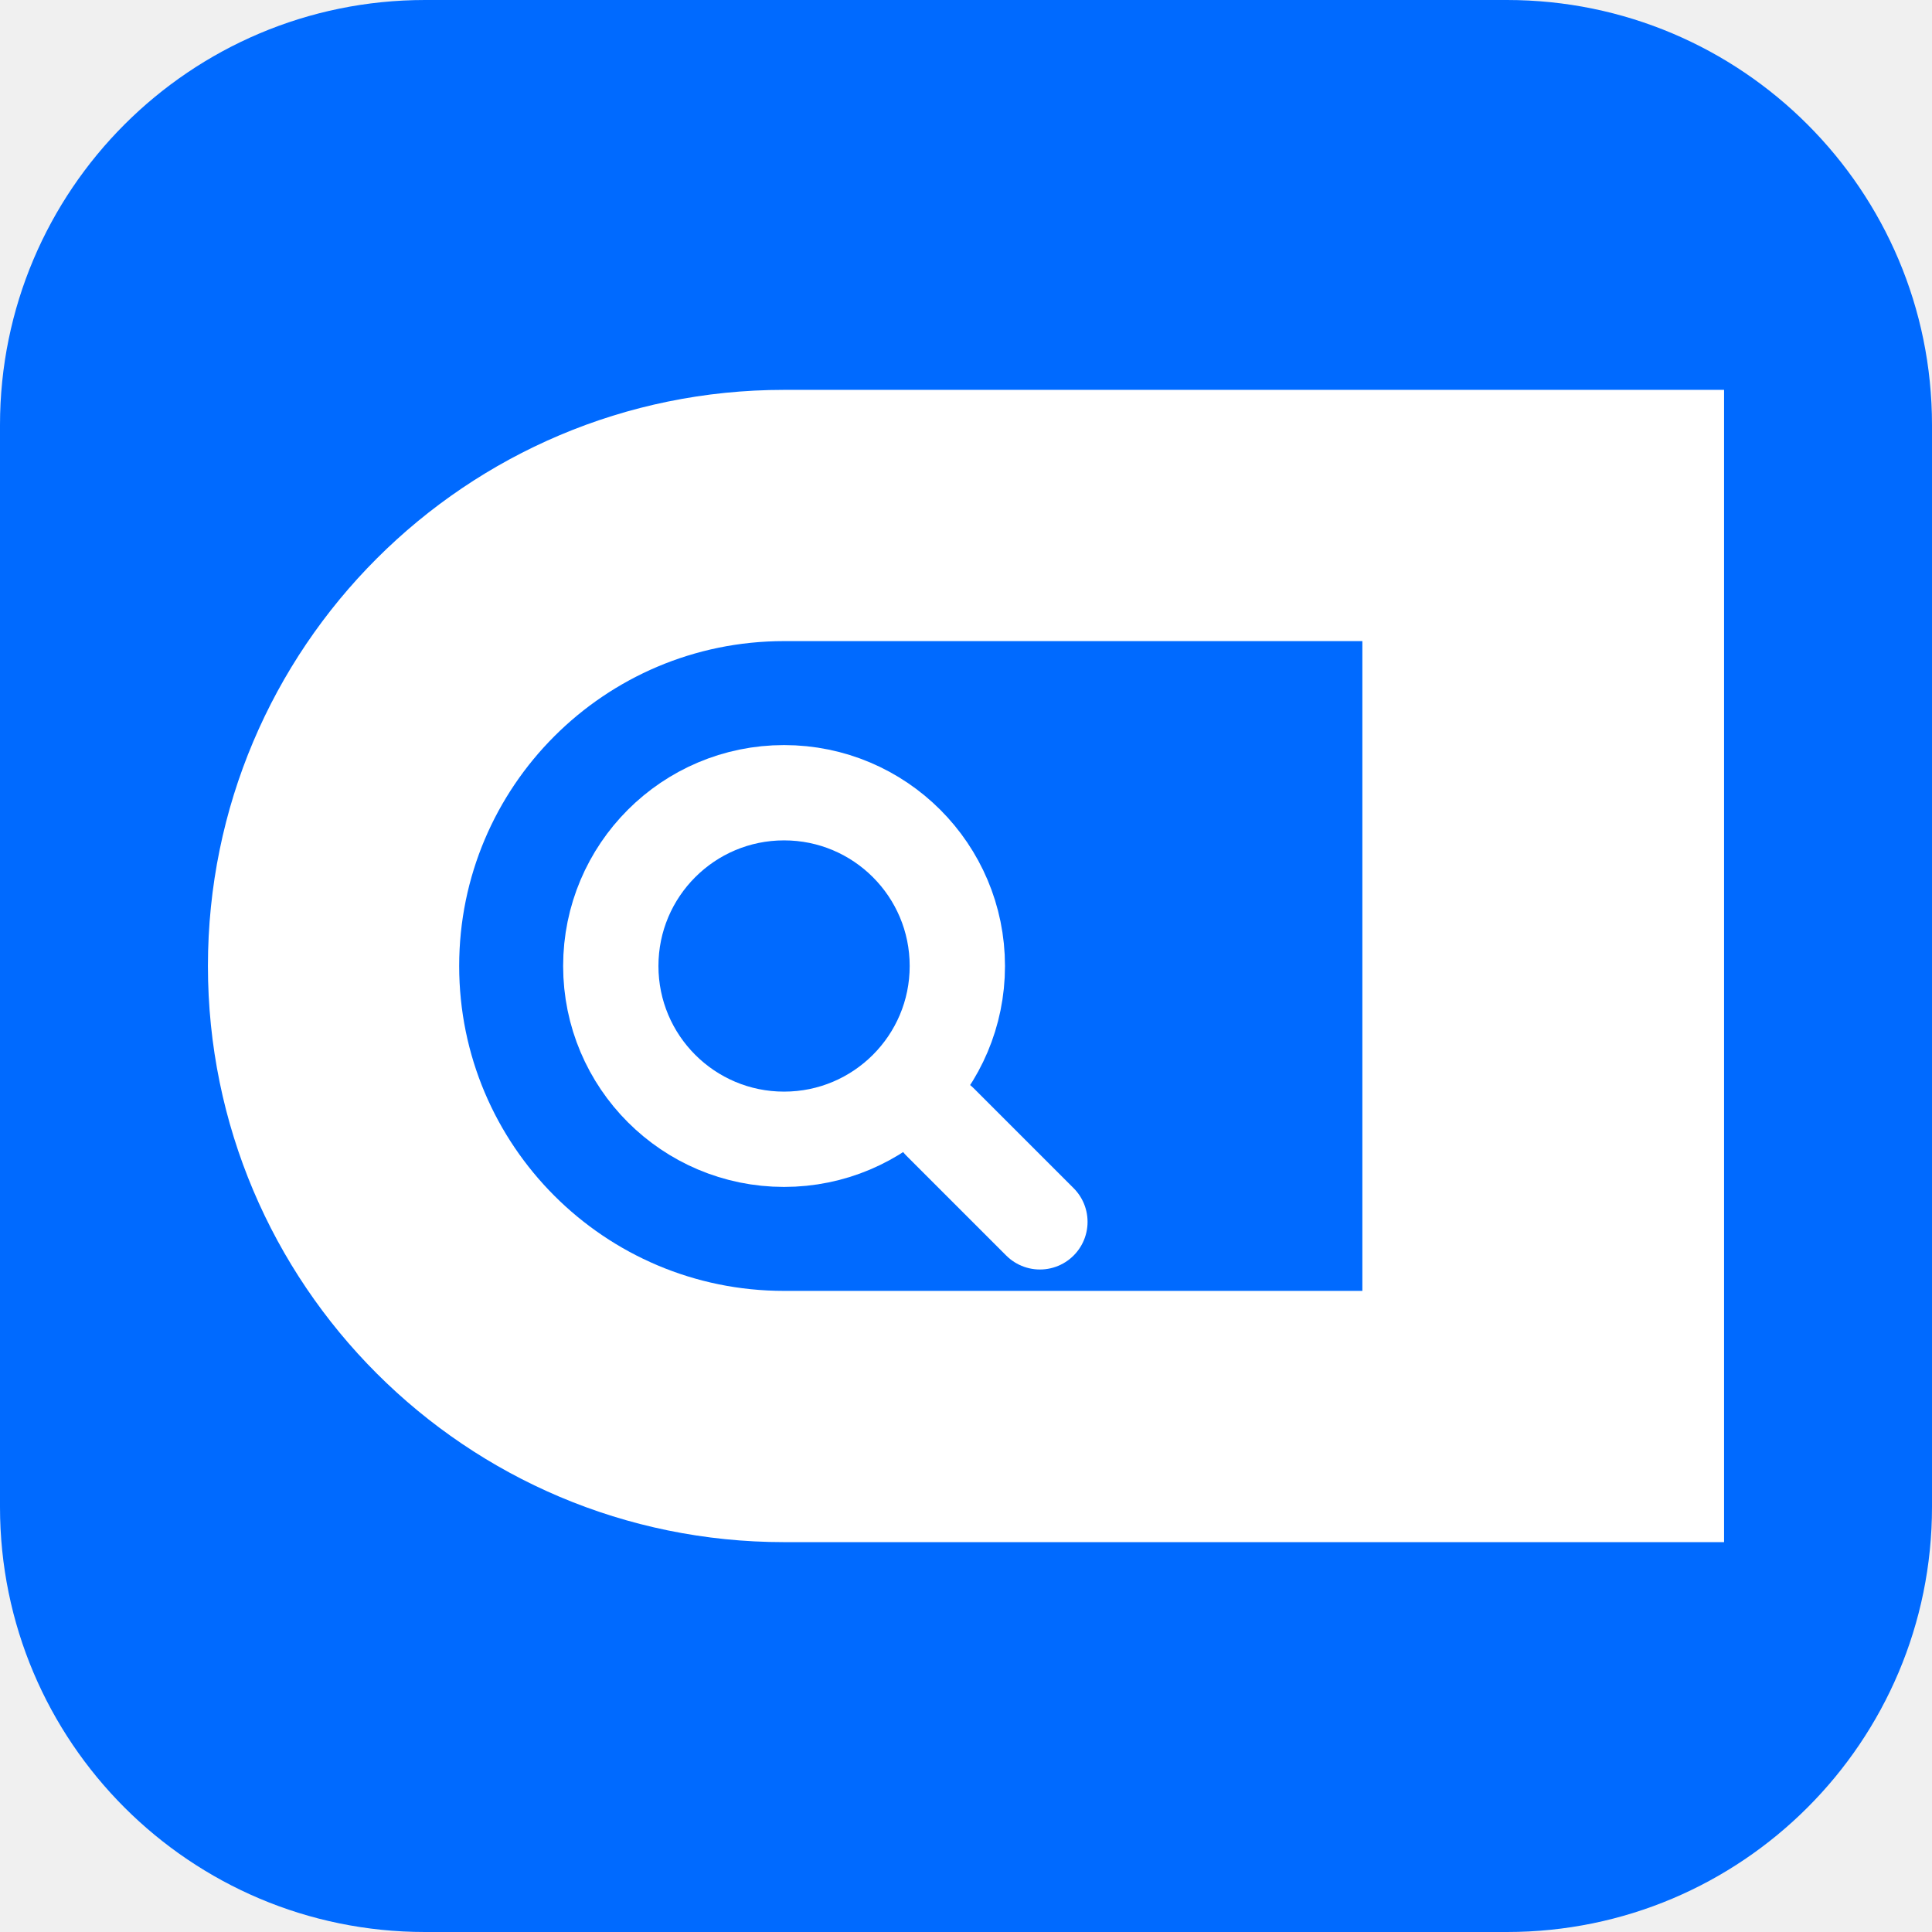
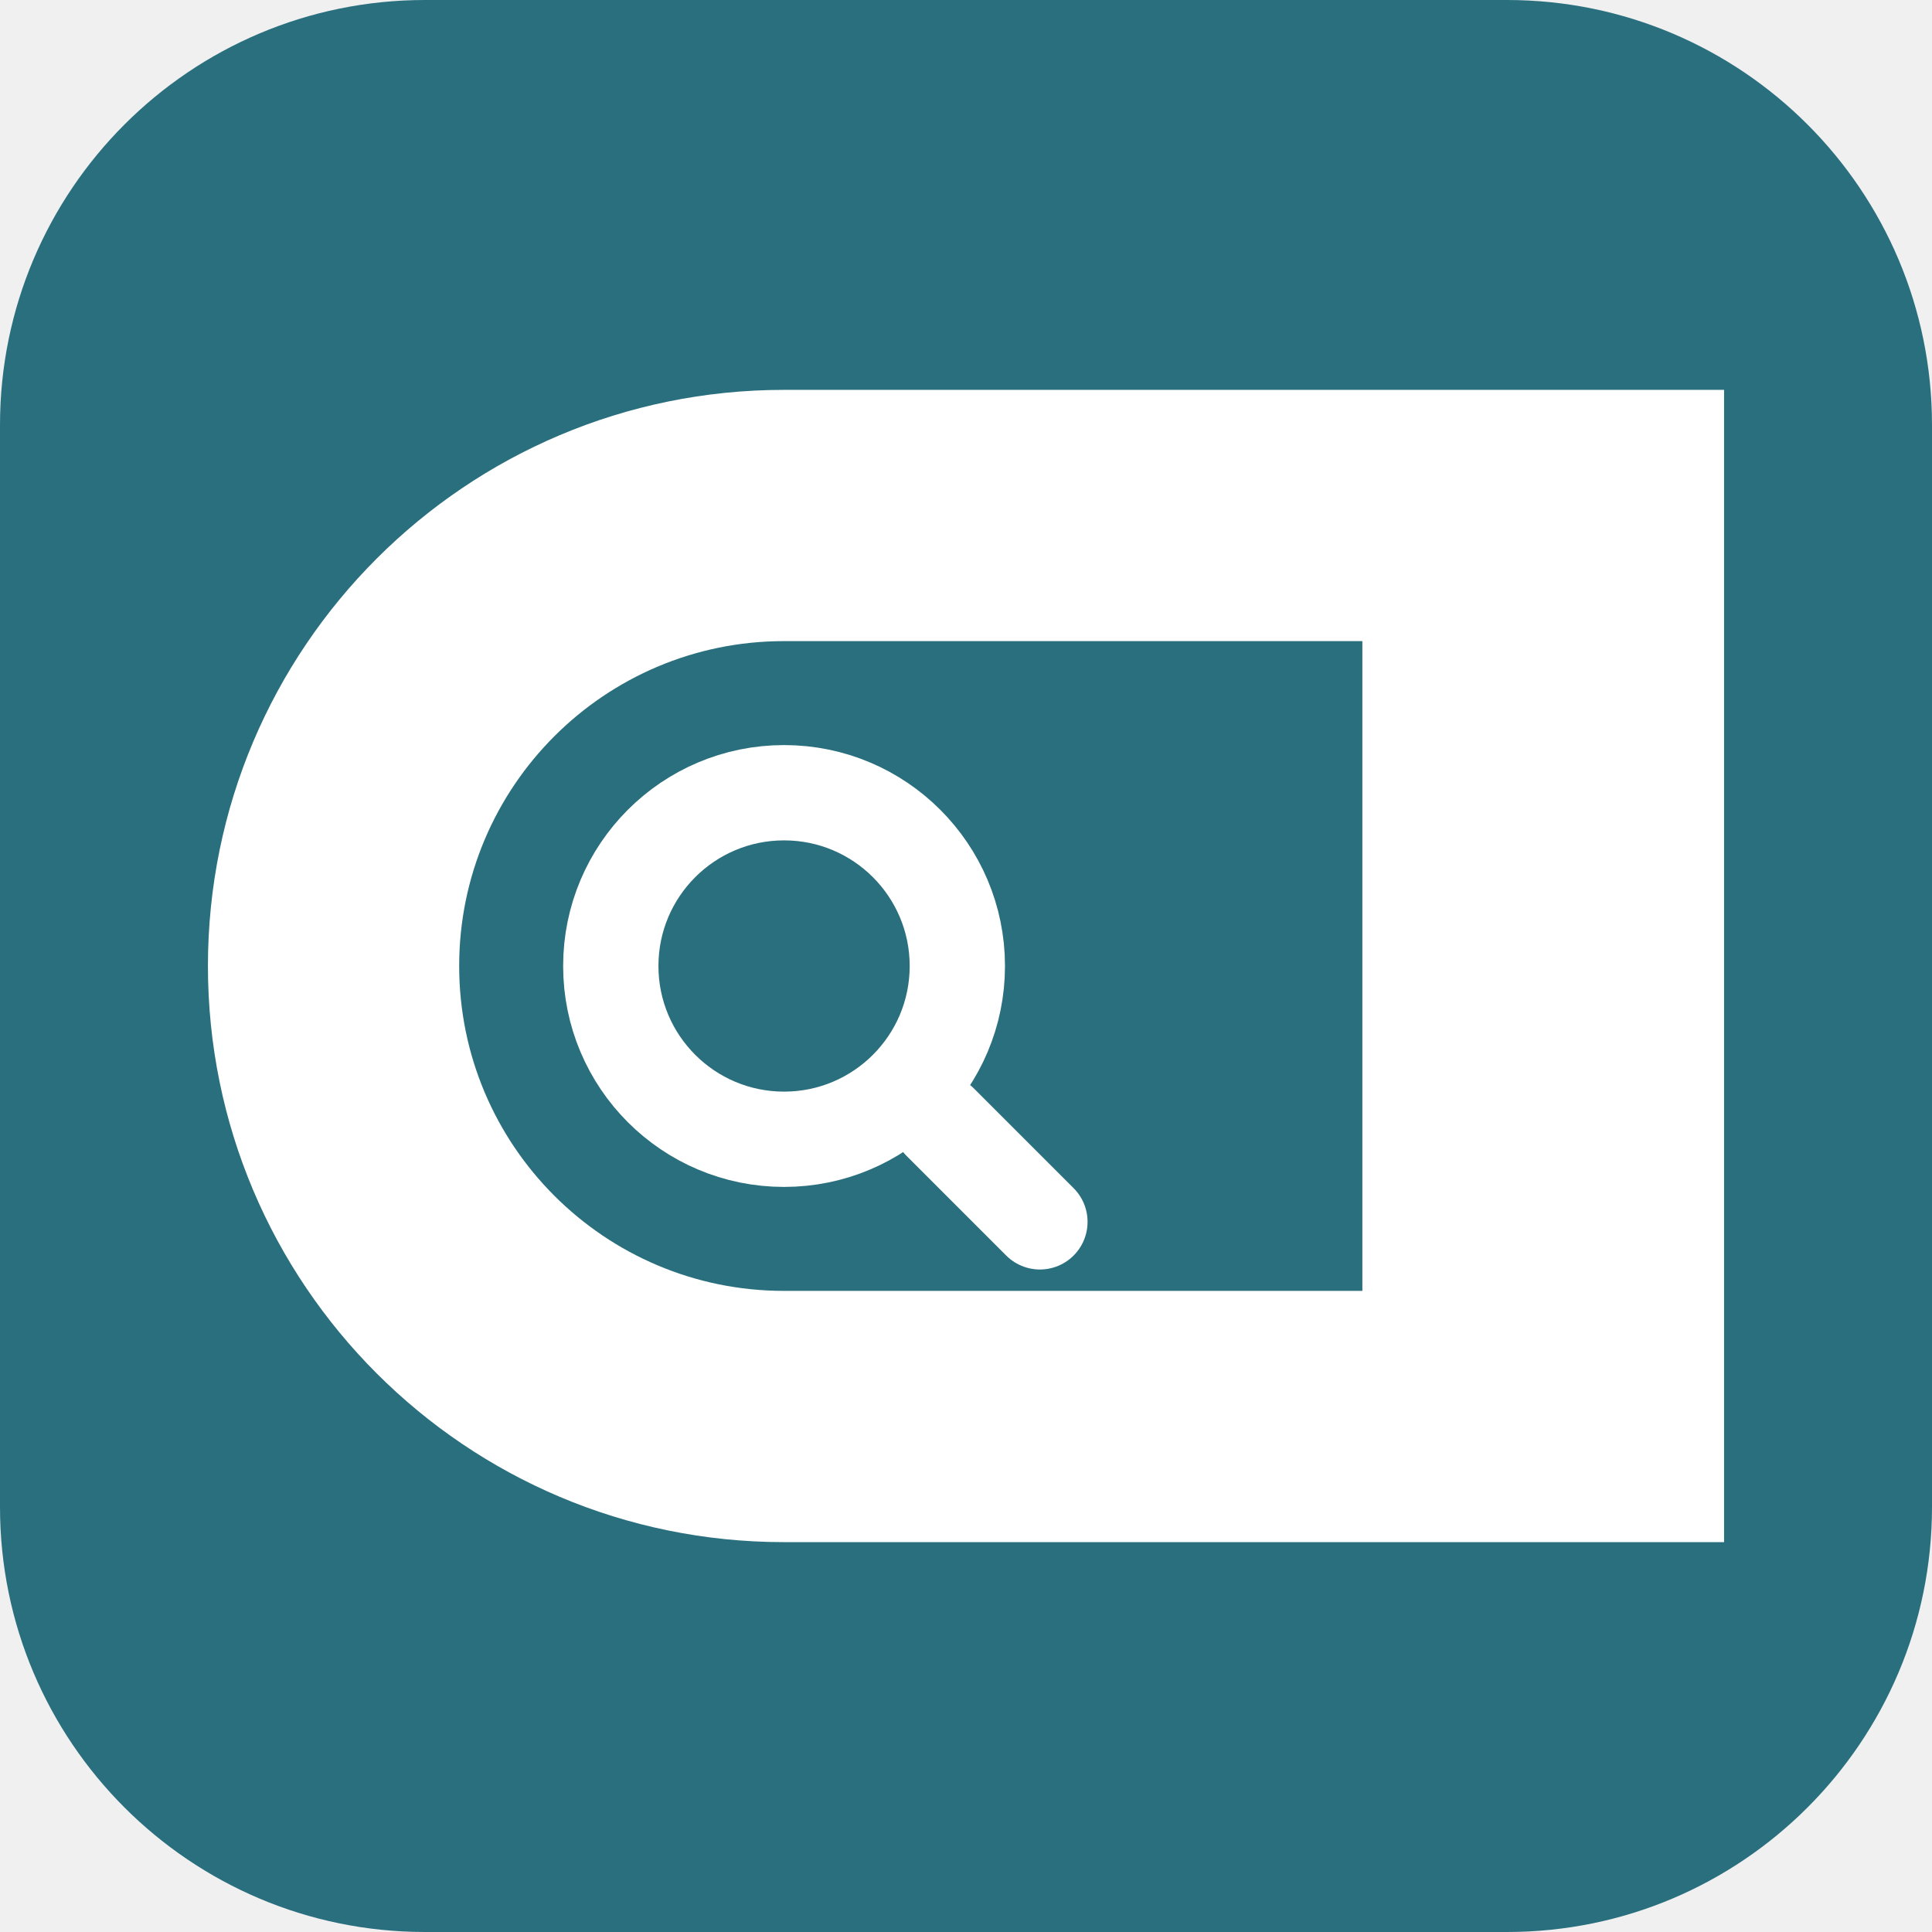
<svg xmlns="http://www.w3.org/2000/svg" viewBox="0 0 892 892" width="512" height="512" role="img" aria-label="Find a Crib">
-   <rect width="892" height="892" rx="196.24" fill="#006aff" />
+   <rect width="892" height="892" rx="196.24" fill="#2a6f7e" />
  <g transform="translate(96,712.0) scale(1,-1)" fill="#ffffff" stroke="#ffffff" stroke-width="0">
    <path fill-rule="evenodd" d="M266.0,0 H700 V532 H266.0 A266.0,266.0 0 0 1 266.0,0 Z M533,116 H266.0 A150.0,150.0 0 0 0 266.0,416 H533 Z" />
    <g fill="none" stroke-width="44" stroke-linecap="round">
      <circle cx="266.0" cy="266.0" r="80" />
      <path d="M338.124,193.876 L384.124,147.876" />
    </g>
  </g>
</svg>
